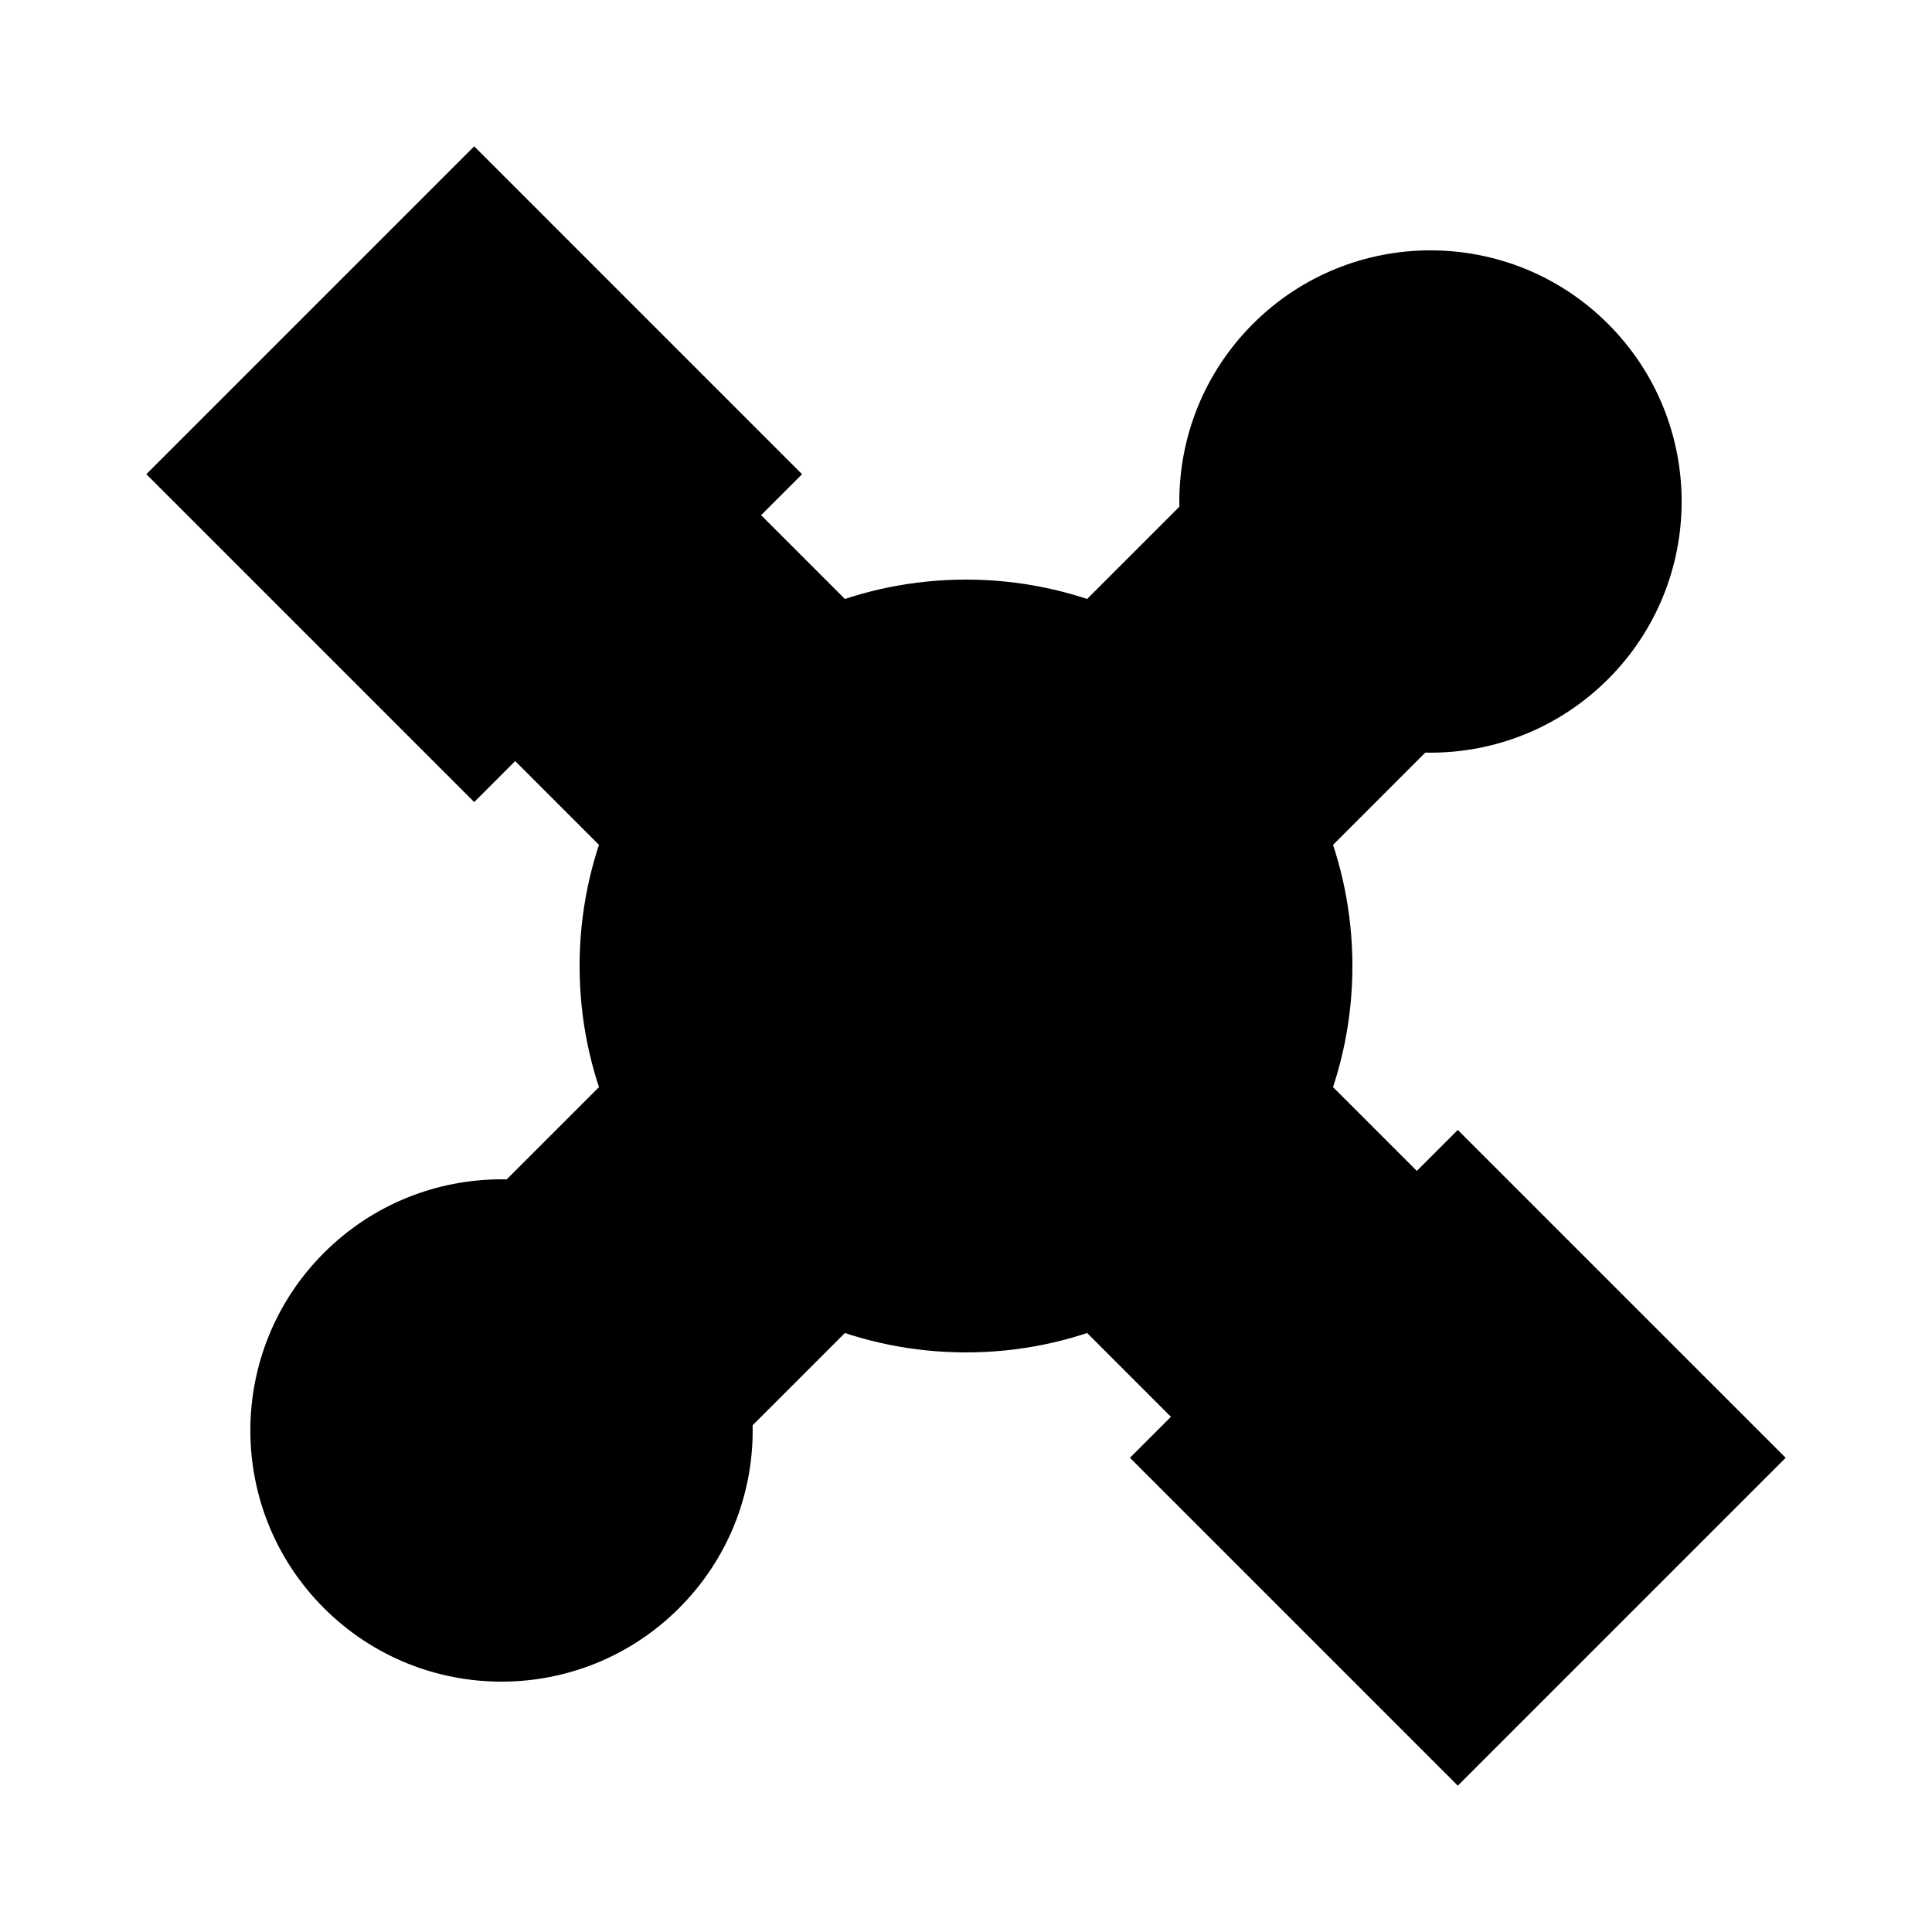
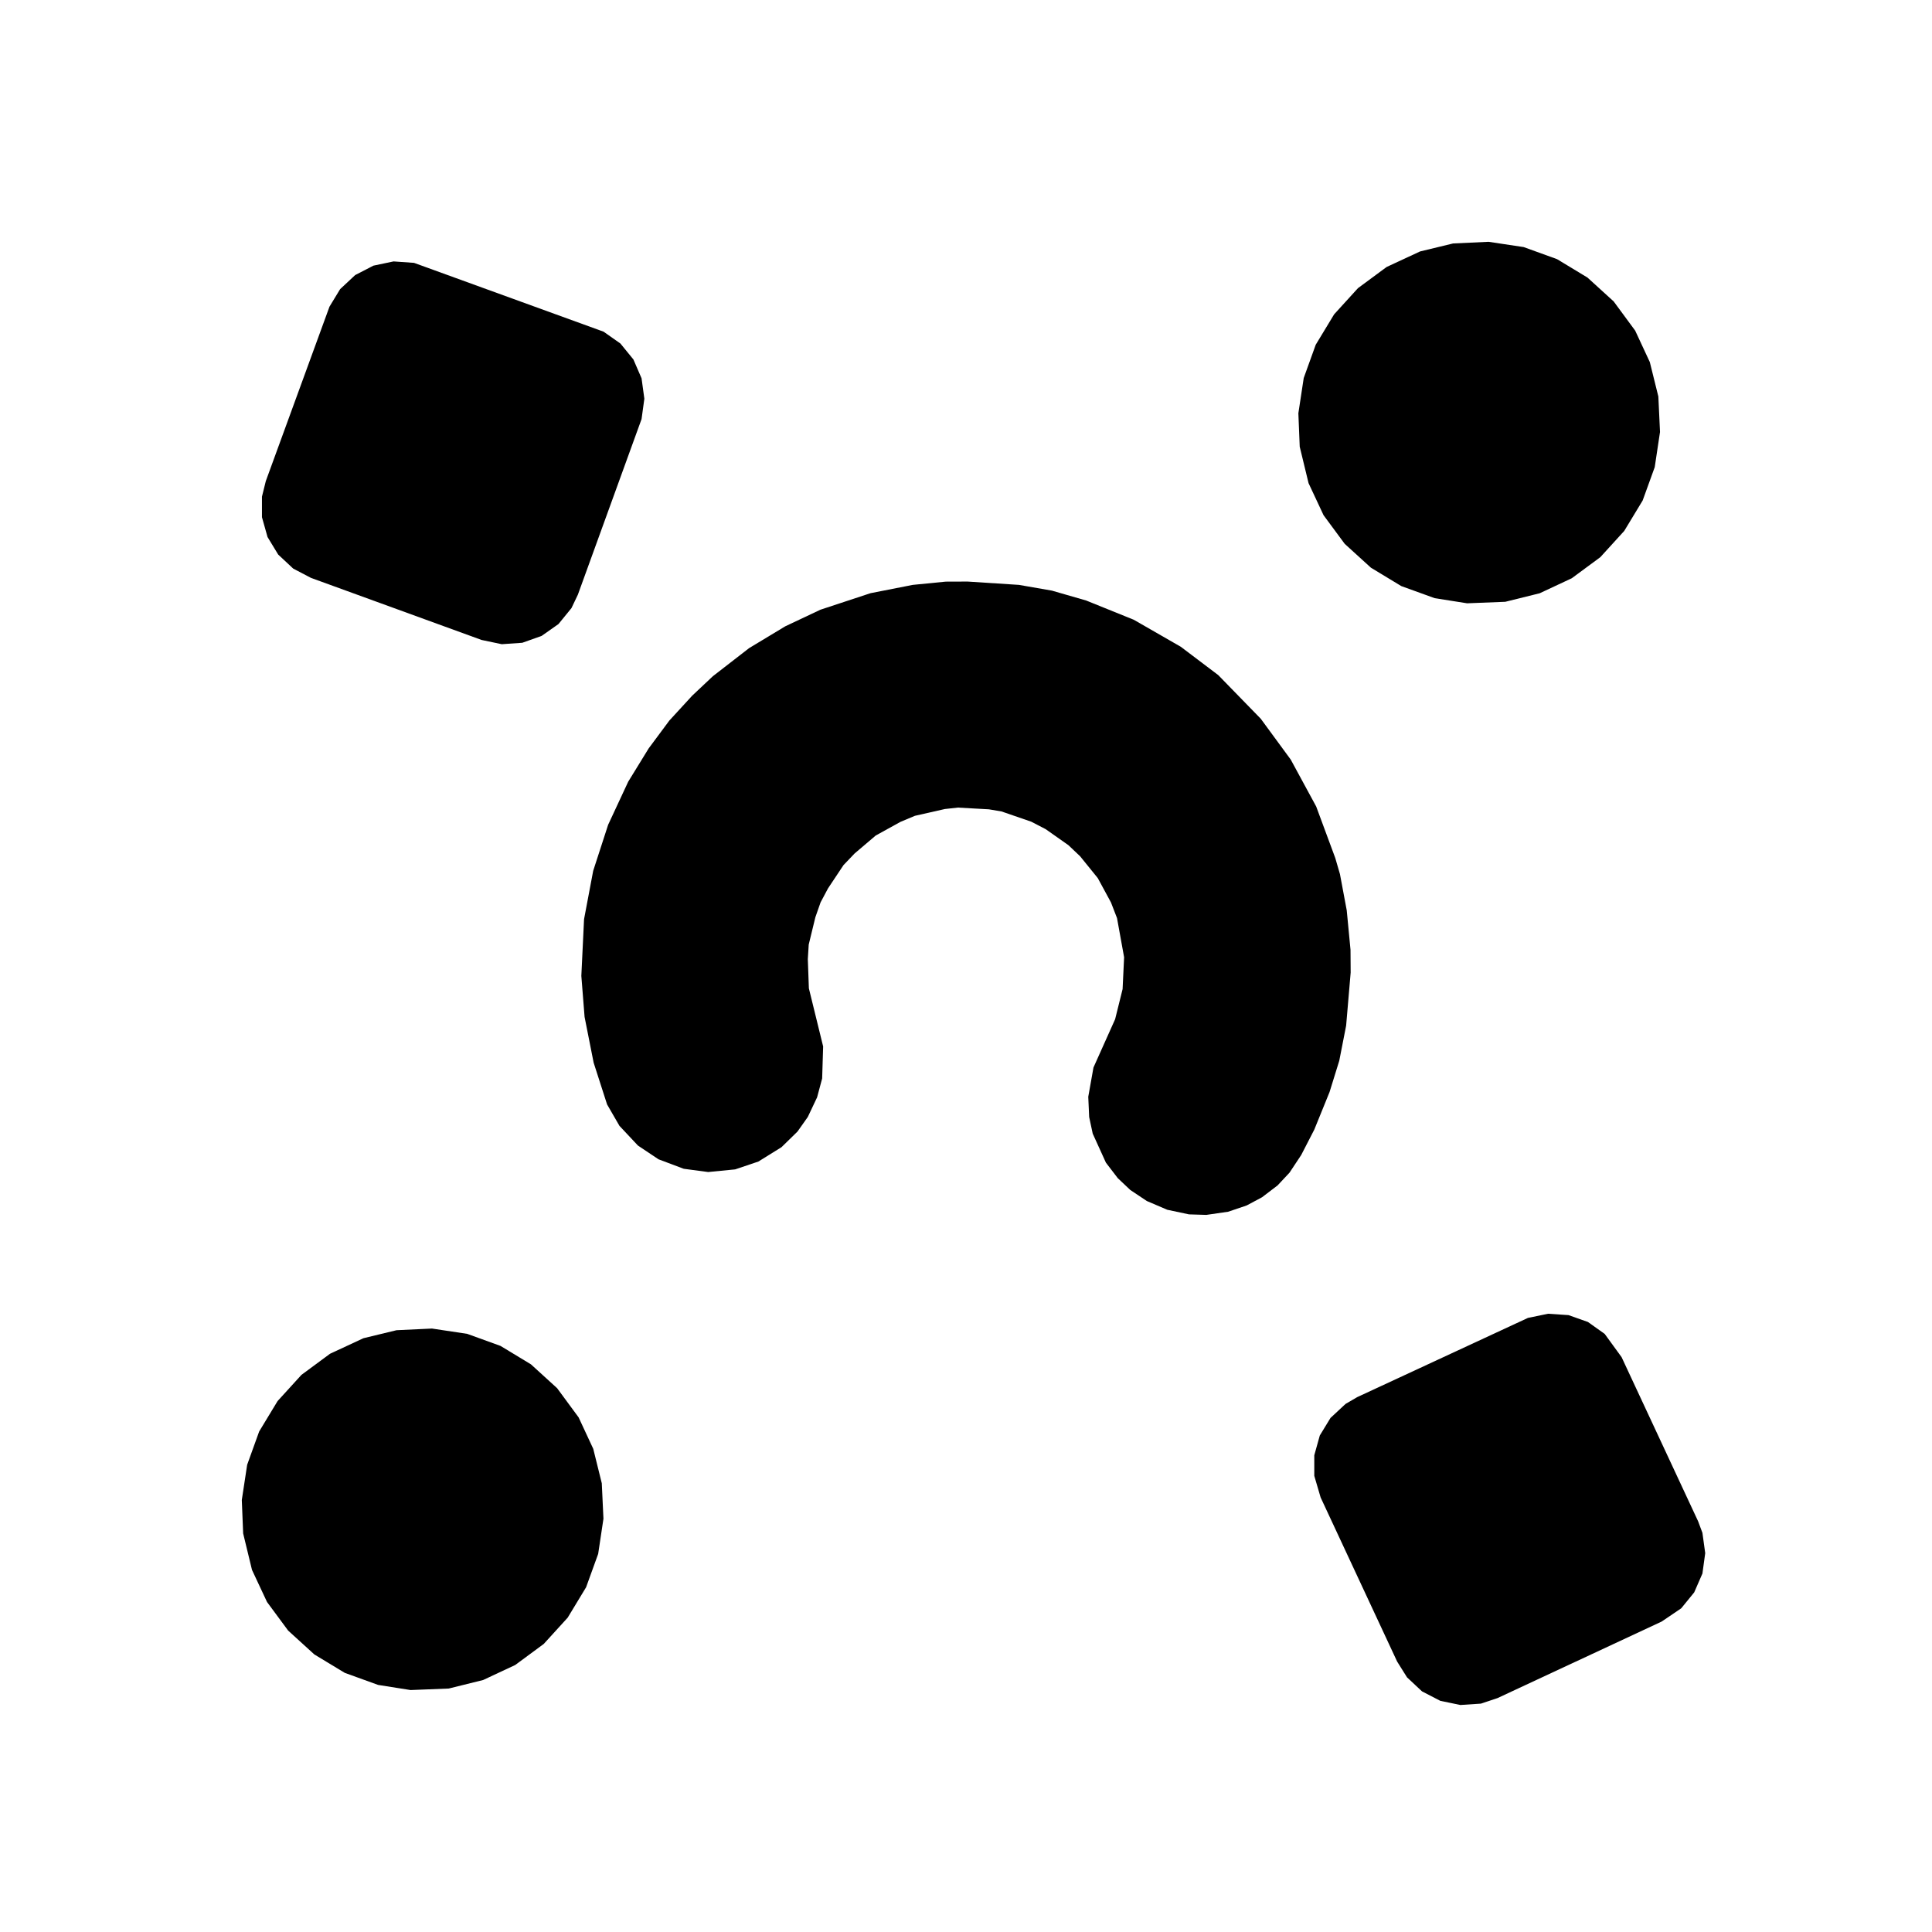
- <svg xmlns="http://www.w3.org/2000/svg" viewBox="0 0 100 100">
-   <circle cx="50" cy="50" r="20" />
-   <g transform="rotate(45 50 50)">
-     <rect x="41" y="14" width="18" height="72" />
-     <rect x="14" y="41" width="72" height="18" />
-     <circle cx="50" cy="16" r="13" />
-     <circle cx="50" cy="84" r="13" />
-     <rect x="2" y="38" width="24" height="24" />
-     <rect x="74" y="38" width="24" height="24" />
-   </g>
+ <svg xmlns="http://www.w3.org/2000/svg" viewBox="0 0 256 256" fill="currentColor">
+   <path fill-rule="evenodd" d="M207.84 174.26L210.41 175.17L212.63 176.75L214.87 179.83L225.01 201.58L225.58 203.11L225.95 205.8L225.58 208.5L224.49 211L222.77 213.11L220.17 214.87L198.42 225.01L196.23 225.74L193.51 225.92L190.85 225.37L188.43 224.12L186.44 222.26L185.13 220.17L174.99 198.42L174.15 195.56L174.15 192.83L174.88 190.21L176.3 187.88L178.29 186.03L179.83 185.13L202.46 174.63L205.12 174.08ZM57.24 176.04L61.9 176.74L66.32 178.34L70.35 180.78L73.82 183.94L76.67 187.81L78.61 191.98L79.74 196.54L79.96 201.24L79.26 205.9L77.66 210.32L75.22 214.35L72.05 217.83L68.27 220.62L64.02 222.61L59.46 223.74L54.4 223.94L50.1 223.26L45.68 221.66L41.65 219.22L38.18 216.06L35.38 212.27L33.39 208.02L32.22 203.19L32.04 198.76L32.75 194.09L34.34 189.68L36.78 185.65L39.94 182.18L43.73 179.38L48.16 177.32L52.54 176.26ZM128.22 77.06L135.01 77.5L139.38 78.26L143.92 79.57L150.23 82.12L156.46 85.7L161.42 89.45L167.06 95.24L171.03 100.65L174.4 106.86L176.93 113.69L177.55 115.82L178.45 120.63L178.95 125.86L178.97 128.87L178.37 135.9L177.46 140.55L176.17 144.71L174.15 149.68L172.42 153.04L170.87 155.38L169.29 157.07L167.23 158.64L165.19 159.73L162.74 160.56L159.84 160.98L157.55 160.91L154.67 160.3L151.96 159.14L149.77 157.68L148.11 156.11L146.54 154.06L144.79 150.21L144.32 148.01L144.2 145.33L144.89 141.45L147.76 135.05L148.75 131.06L148.95 126.84L148.01 121.65L147.21 119.58L145.46 116.35L143.12 113.46L141.57 111.99L138.56 109.87L136.65 108.88L132.7 107.52L131.04 107.24L126.92 107.01L125.2 107.2L121.23 108.1L119.32 108.9L116.04 110.71L113.24 113.09L111.77 114.63L109.72 117.71L108.73 119.57L108.04 121.54L107.16 125.16L107.04 127.09L107.18 130.96L109.07 138.66L108.94 142.9L108.27 145.4L107.04 148L105.67 149.94L103.55 152.01L100.49 153.91L97.41 154.95L93.84 155.3L90.6 154.87L87.25 153.61L84.53 151.79L82.08 149.18L80.44 146.34L78.66 140.81L77.46 134.75L77.03 129.31L77.39 121.8L78.6 115.39L80.58 109.29L83.24 103.58L85.95 99.17L88.69 95.48L91.72 92.18L94.46 89.6L99.26 85.88L104.05 82.99L108.71 80.79L115.35 78.6L120.95 77.5L125.31 77.07ZM54.86 34.83L79.98 43.95L82.21 45.52L83.93 47.63L85.01 50.13L85.38 52.83L85.01 55.53L76.57 78.8L75.72 80.58L74 82.69L71.77 84.26L69.21 85.17L66.49 85.36L63.82 84.8L41.2 76.57L38.85 75.34L36.86 73.48L35.45 71.16L34.71 68.53L34.71 65.81L35.22 63.75L43.66 40.63L45.07 38.31L47.06 36.45L49.48 35.2L52.15 34.64ZM197.24 32.04L201.9 32.74L206.32 34.34L210.35 36.78L213.82 39.94L216.67 43.81L218.61 47.98L219.74 52.54L219.96 57.24L219.26 61.9L217.66 66.32L215.22 70.35L212.05 73.83L208.27 76.62L204.02 78.61L199.46 79.74L194.4 79.94L190.1 79.26L185.68 77.66L181.65 75.22L178.18 72.06L175.38 68.27L173.39 64.02L172.22 59.19L172.04 54.76L172.75 50.09L174.34 45.68L176.78 41.65L179.94 38.18L183.73 35.38L188.16 33.32L192.54 32.26Z" />
</svg>
